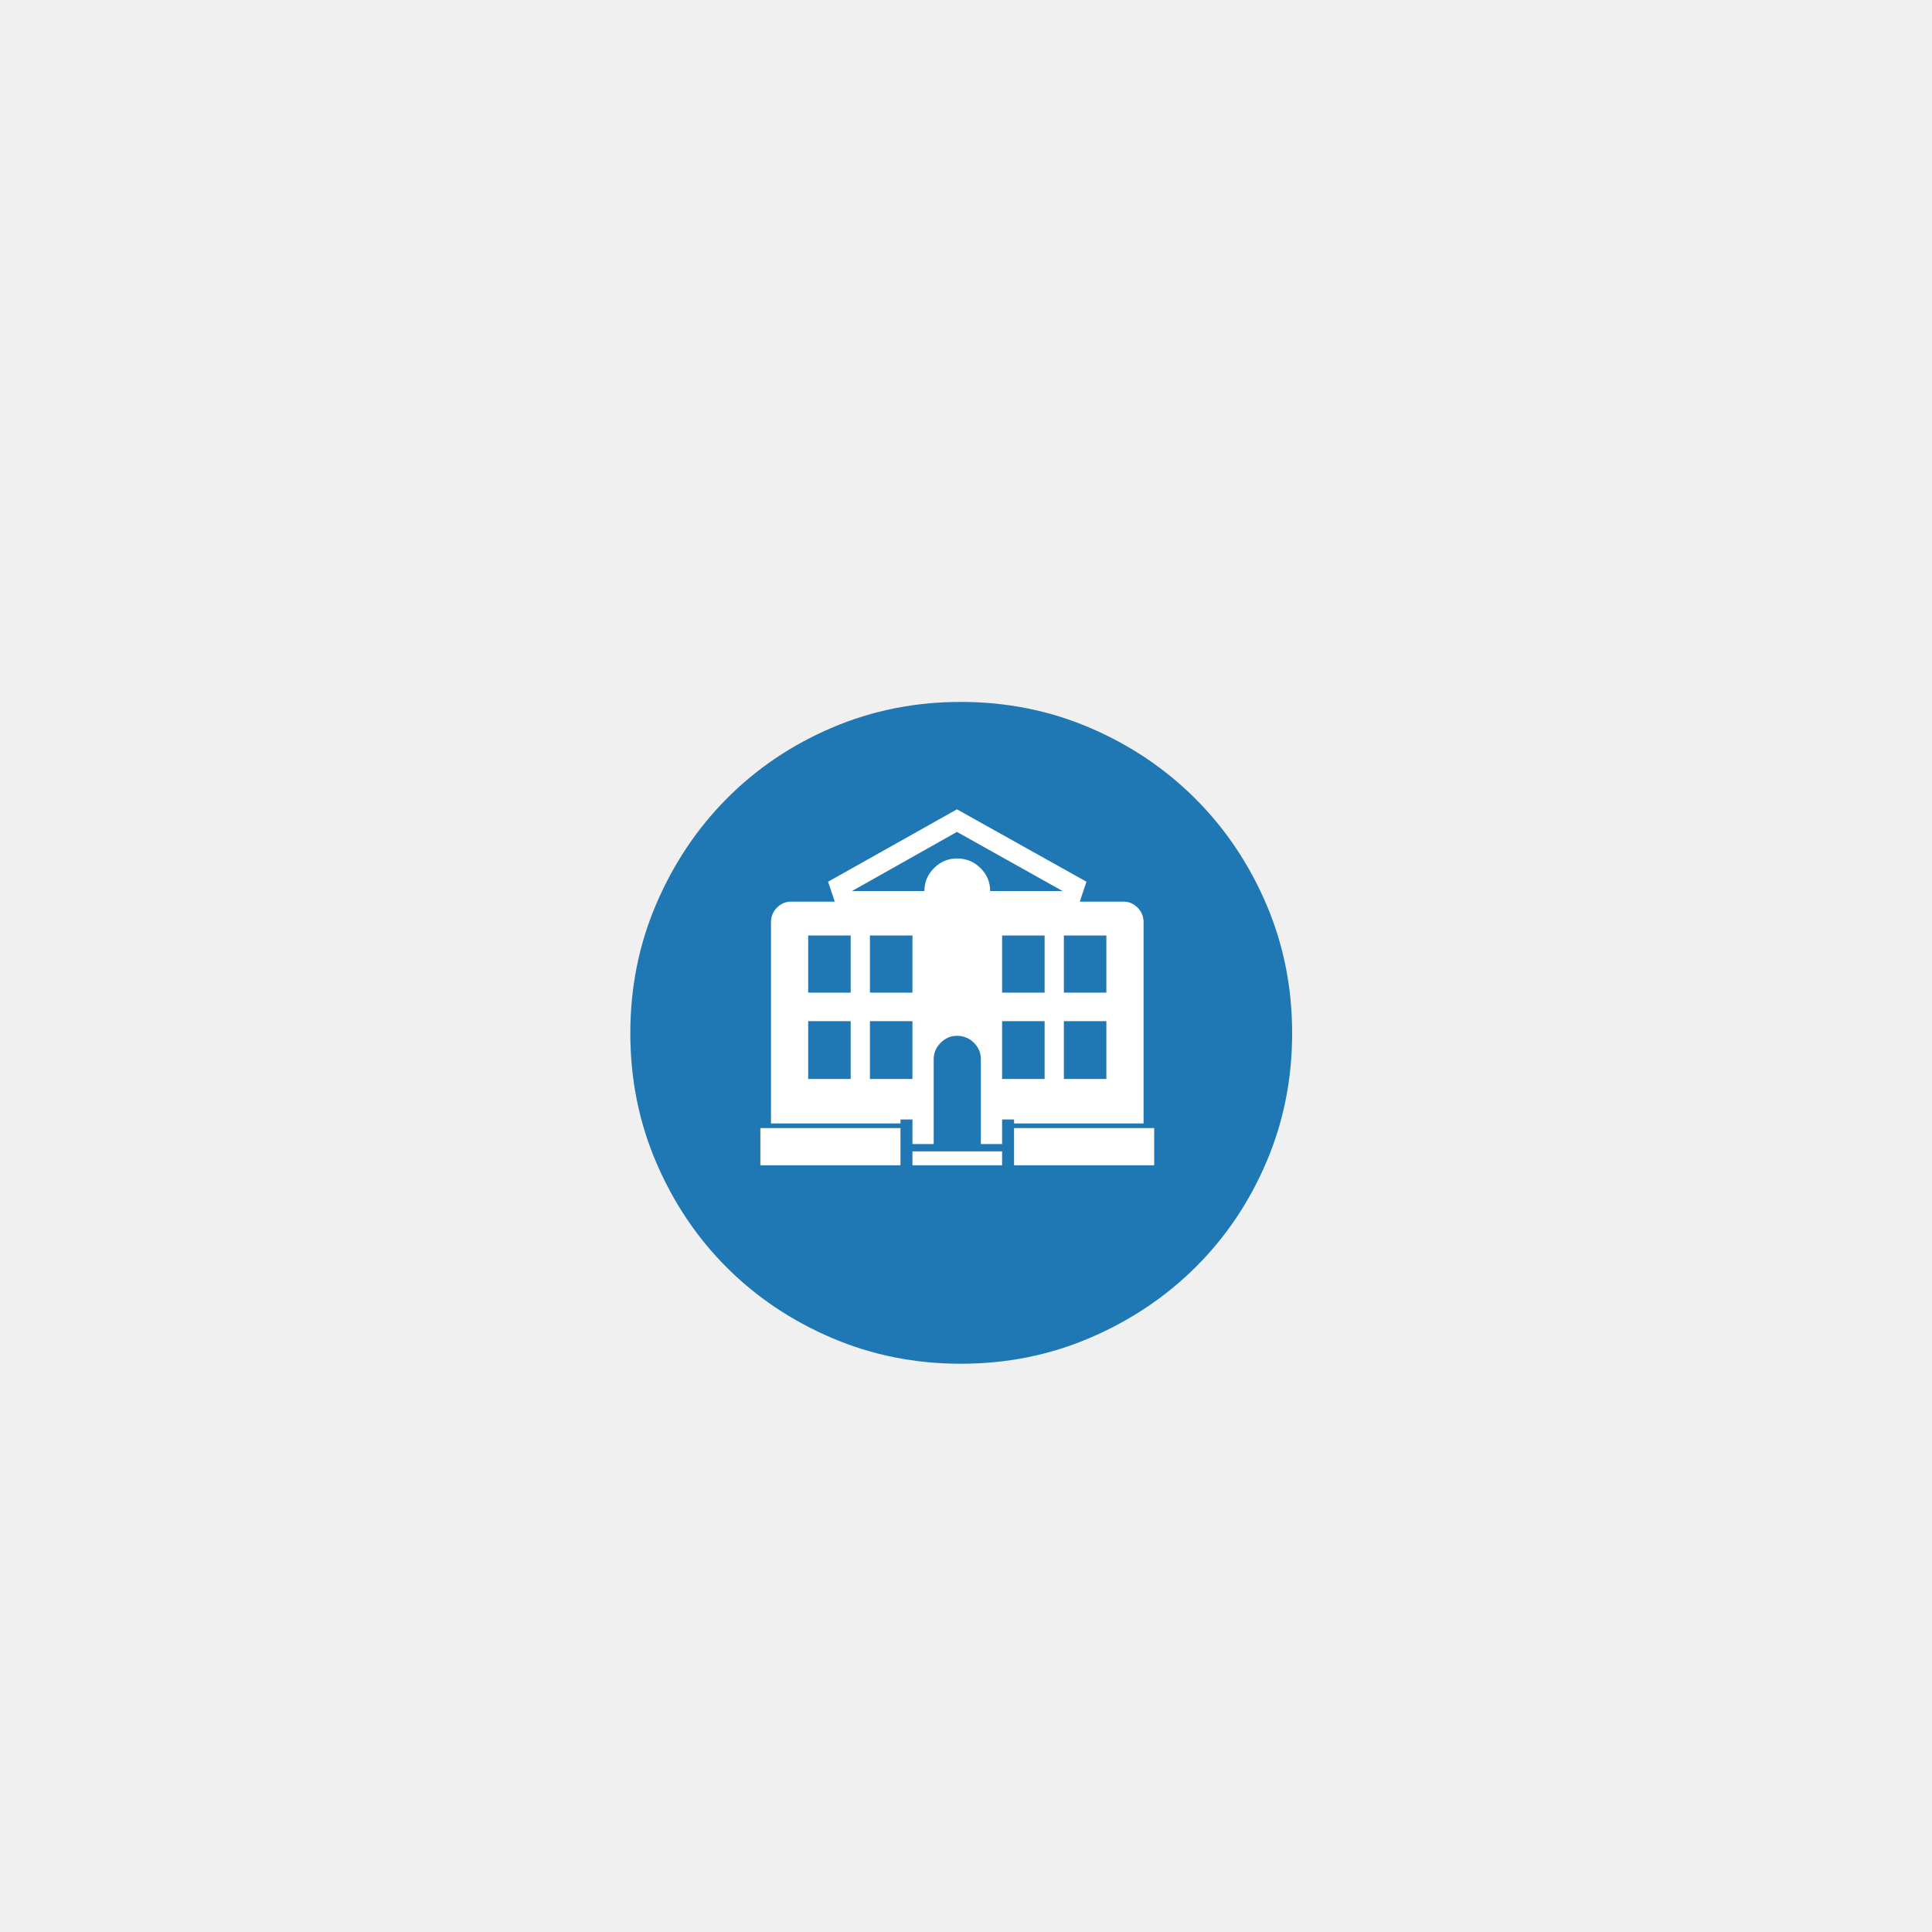
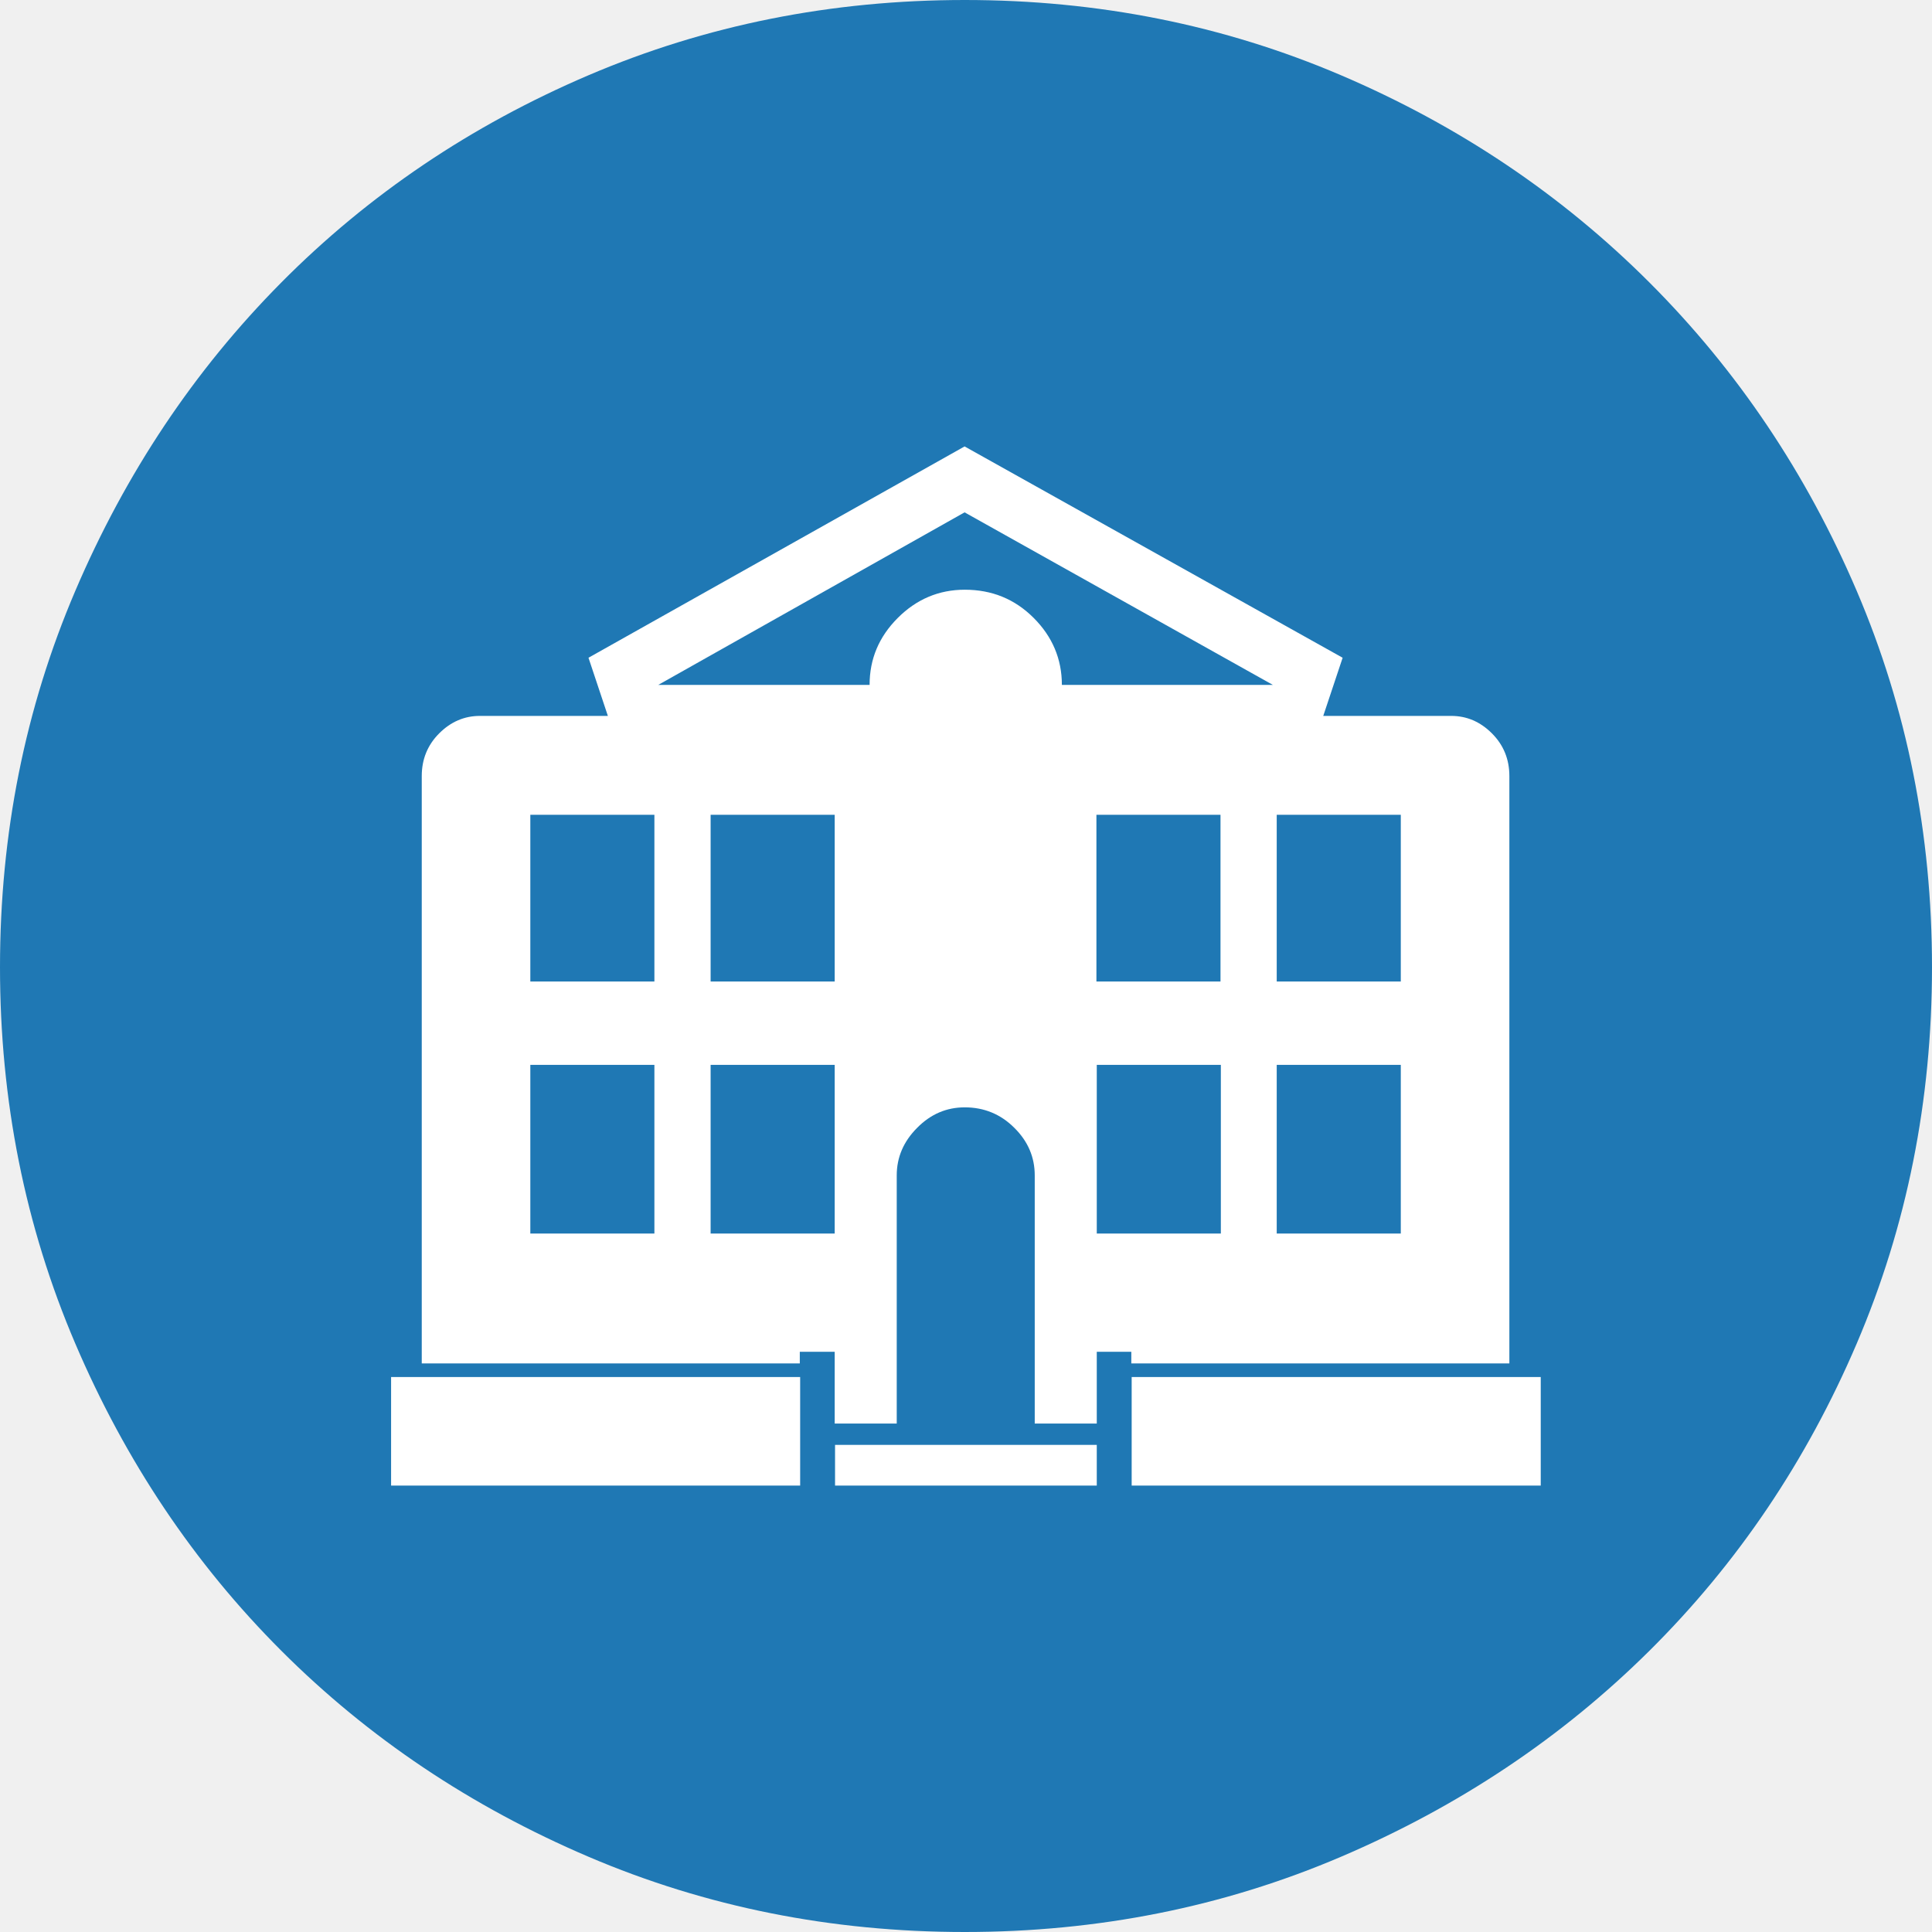
- <svg xmlns="http://www.w3.org/2000/svg" width="11.289mm" height="11.289mm" viewBox="0 0 32 32" version="1.2" baseProfile="tiny">
-   <defs>
- </defs>
-   <g fill="none" stroke="black" stroke-width="1" fill-rule="evenodd" stroke-linecap="square" stroke-linejoin="bevel">
-     <g fill="#1f78b4" fill-opacity="1" stroke="none" transform="matrix(1,0,0,1,0,0)" font-family="MS Shell Dlg 2" font-size="8.25" font-weight="400" font-style="normal">
-       <path vector-effect="none" fill-rule="evenodd" d="M21.402,17.114 C21.402,17.87 21.26,18.582 20.975,19.249 C20.69,19.916 20.298,20.497 19.799,20.992 C19.3,21.487 18.716,21.876 18.049,22.161 C17.382,22.446 16.67,22.588 15.914,22.588 C15.158,22.588 14.446,22.446 13.779,22.161 C13.112,21.876 12.531,21.487 12.036,20.992 C11.541,20.497 11.152,19.916 10.867,19.249 C10.582,18.582 10.44,17.87 10.44,17.114 C10.44,16.358 10.582,15.646 10.867,14.979 C11.152,14.312 11.541,13.728 12.036,13.229 C12.531,12.73 13.112,12.338 13.779,12.053 C14.446,11.768 15.158,11.626 15.914,11.626 C16.67,11.626 17.382,11.768 18.049,12.053 C18.716,12.338 19.3,12.73 19.799,13.229 C20.298,13.728 20.69,14.312 20.975,14.979 C21.26,15.646 21.402,16.358 21.402,17.114 " />
+ <svg xmlns="http://www.w3.org/2000/svg" id="svg22" version="1.2" viewBox="0 0 10.962 10.962" height="3.867mm" width="3.867mm">
+   <defs id="defs6" />
+   <g transform="translate(-10.44,-11.626)" id="g20" stroke-linejoin="bevel" stroke-linecap="square" fill-rule="evenodd" stroke-width="1" stroke="#000000" fill="none">
+     <g id="g10" font-style="normal" font-weight="400" font-size="8.25px" font-family="'MS Shell Dlg 2'" stroke="none" fill-opacity="1" fill="#1f78b4">
+       <path id="path8" d="m 21.402,17.114 c 0,0.756 -0.142,1.468 -0.427,2.135 -0.285,0.667 -0.677,1.248 -1.176,1.743 -0.499,0.495 -1.083,0.884 -1.75,1.169 -0.667,0.285 -1.379,0.427 -2.135,0.427 -0.756,0 -1.468,-0.142 -2.135,-0.427 -0.667,-0.285 -1.248,-0.674 -1.743,-1.169 -0.495,-0.495 -0.884,-1.076 -1.169,-1.743 -0.285,-0.667 -0.427,-1.379 -0.427,-2.135 0,-0.756 0.142,-1.468 0.427,-2.135 0.285,-0.667 0.674,-1.251 1.169,-1.75 0.495,-0.499 1.076,-0.891 1.743,-1.176 0.667,-0.285 1.379,-0.427 2.135,-0.427 0.756,0 1.468,0.142 2.135,0.427 0.667,0.285 1.251,0.677 1.75,1.176 0.499,0.499 0.891,1.083 1.176,1.75 0.285,0.667 0.427,1.379 0.427,2.135" fill-rule="evenodd" vector-effect="none" />
    </g>
-     <g fill="#1f78b4" fill-opacity="1" stroke="none" transform="matrix(1,0,0,1,0,0)" font-family="MS Shell Dlg 2" font-size="8.25" font-weight="400" font-style="normal">
- </g>
-     <g fill="#ffffff" fill-opacity="1" stroke="none" transform="matrix(1,0,0,1,0,0)" font-family="MS Shell Dlg 2" font-size="8.25" font-weight="400" font-style="normal">
-       <path vector-effect="none" fill-rule="evenodd" d="M16.796,18.542 L16.598,18.542 L16.598,18.949 L16.246,18.949 L16.246,17.541 C16.246,17.438 16.207,17.349 16.131,17.271 C16.053,17.195 15.96,17.156 15.85,17.156 C15.747,17.156 15.658,17.195 15.581,17.271 C15.504,17.349 15.465,17.438 15.465,17.541 L15.465,18.949 L15.113,18.949 L15.113,18.542 L14.915,18.542 L14.915,18.608 L12.77,18.608 L12.77,15.275 C12.77,15.18 12.803,15.099 12.869,15.033 C12.935,14.967 13.012,14.934 13.1,14.934 L13.826,14.934 L13.716,14.604 L15.85,13.405 L17.995,14.604 L17.885,14.934 L18.611,14.934 C18.699,14.934 18.776,14.967 18.842,15.033 C18.908,15.099 18.941,15.18 18.941,15.275 L18.941,18.608 L16.796,18.608 L16.796,18.542 M17.302,15.495 L16.598,15.495 L16.598,16.441 L17.302,16.441 L17.302,15.495 M17.621,16.441 L18.325,16.441 L18.325,15.495 L17.621,15.495 L17.621,16.441 M17.621,17.871 L18.325,17.871 L18.325,16.914 L17.621,16.914 L17.621,17.871 M14.09,16.914 L13.386,16.914 L13.386,17.871 L14.09,17.871 L14.09,16.914 M14.09,15.495 L13.386,15.495 L13.386,16.441 L14.09,16.441 L14.09,15.495 M15.113,16.914 L14.409,16.914 L14.409,17.871 L15.113,17.871 L15.113,16.914 M15.113,15.495 L14.409,15.495 L14.409,16.441 L15.113,16.441 L15.113,15.495 M17.599,14.758 L15.85,13.779 L14.112,14.758 L15.311,14.758 C15.311,14.611 15.364,14.485 15.47,14.379 C15.577,14.272 15.703,14.219 15.85,14.219 C16.004,14.219 16.134,14.272 16.241,14.379 C16.347,14.485 16.4,14.611 16.4,14.758 L17.599,14.758 M17.302,17.871 L17.302,16.914 L16.598,16.914 L16.598,17.871 L17.302,17.871 M19.117,18.685 L19.117,19.301 L16.796,19.301 L16.796,18.685 L19.117,18.685 M12.594,18.685 L14.915,18.685 L14.915,19.301 L12.594,19.301 L12.594,18.685 M15.113,19.07 L16.598,19.07 L16.598,19.301 L15.113,19.301 L15.113,19.07" />
+     <g id="g12" font-style="normal" font-weight="400" font-size="8.25px" font-family="'MS Shell Dlg 2'" stroke="none" fill-opacity="1" fill="#1f78b4" />
+     <g id="g16" font-style="normal" font-weight="400" font-size="8.25px" font-family="'MS Shell Dlg 2'" stroke="none" fill-opacity="1" fill="#ffffff">
+       <path id="path14" d="m 16.861,19.296 h -0.198 v 0.407 h -0.352 v -1.408 c 0,-0.103 -0.038,-0.193 -0.116,-0.27 -0.077,-0.077 -0.171,-0.116 -0.281,-0.116 -0.103,0 -0.193,0.038 -0.27,0.116 -0.077,0.077 -0.116,0.167 -0.116,0.27 v 1.408 h -0.352 v -0.407 h -0.198 v 0.066 h -2.145 v -3.333 c 0,-0.095 0.033,-0.176 0.099,-0.242 0.066,-0.066 0.143,-0.099 0.231,-0.099 h 0.726 l -0.11,-0.33 2.134,-1.199 2.145,1.199 -0.11,0.33 h 0.726 c 0.088,0 0.165,0.033 0.231,0.099 0.066,0.066 0.099,0.147 0.099,0.242 v 3.333 h -2.145 v -0.066 m 0.506,-3.047 h -0.704 v 0.946 h 0.704 v -0.946 m 0.319,0.946 h 0.704 v -0.946 h -0.704 v 0.946 m 0,1.43 h 0.704 v -0.957 h -0.704 v 0.957 m -3.531,-0.957 h -0.704 v 0.957 h 0.704 v -0.957 m 0,-1.419 h -0.704 v 0.946 h 0.704 v -0.946 m 1.023,1.419 h -0.704 v 0.957 h 0.704 v -0.957 m 0,-1.419 h -0.704 v 0.946 h 0.704 v -0.946 m 2.486,-0.737 -1.749,-0.979 -1.738,0.979 h 1.199 c 0,-0.147 0.053,-0.273 0.16,-0.38 0.106,-0.106 0.233,-0.16 0.38,-0.16 0.154,0 0.284,0.053 0.391,0.16 0.106,0.106 0.16,0.233 0.16,0.38 h 1.199 m -0.297,3.113 v -0.957 h -0.704 v 0.957 h 0.704 m 1.815,0.814 v 0.616 h -2.321 v -0.616 h 2.321 m -6.523,0 h 2.321 v 0.616 h -2.321 v -0.616 m 2.519,0.385 h 1.485 v 0.231 h -1.485 v -0.231" fill-rule="evenodd" vector-effect="none" />
    </g>
-     <g fill="#ffffff" fill-opacity="1" stroke="none" transform="matrix(1,0,0,1,0,0)" font-family="MS Shell Dlg 2" font-size="8.25" font-weight="400" font-style="normal">
- </g>
+     <g id="g18" font-style="normal" font-weight="400" font-size="8.25px" font-family="'MS Shell Dlg 2'" stroke="none" fill-opacity="1" fill="#ffffff" />
  </g>
</svg>
